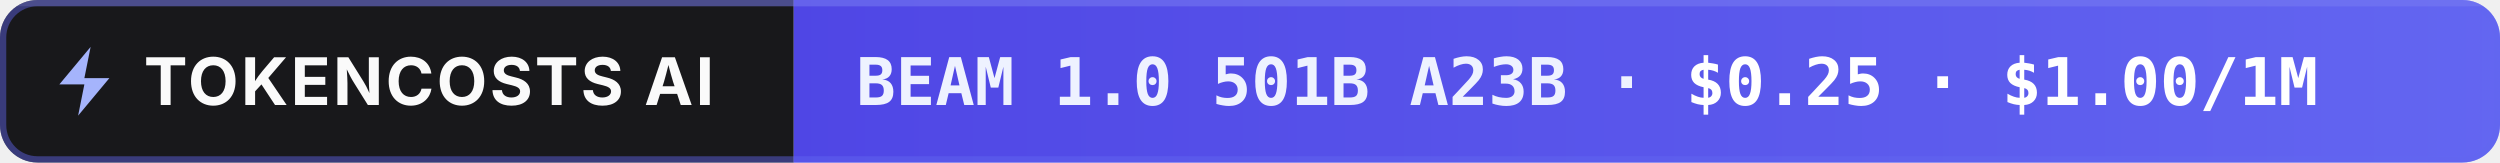
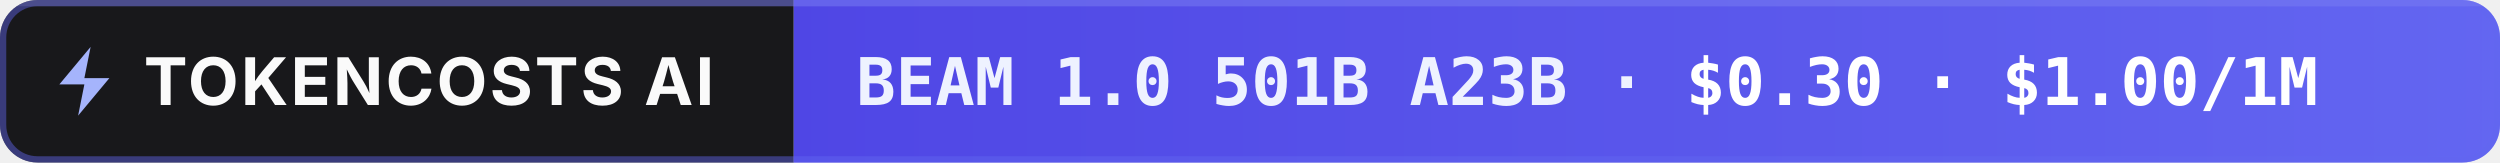
- <svg xmlns="http://www.w3.org/2000/svg" width="400" height="26" viewBox="0 0 400 26" role="img" aria-label="TokenCosts AI: Beam 1.0 501B A23B $0.25 / $1.00 per 1M">
+ <svg xmlns="http://www.w3.org/2000/svg" width="400" height="26" viewBox="0 0 400 26" role="img" aria-label="TokenCosts AI: Beam 1.0 501B A23B $0.30 / $1.00 per 1M">
  <defs>
    <linearGradient id="indigo-grad-beam-1.0-501b-a23b-inout" x1="0%" y1="0%" x2="100%" y2="0%">
      <stop offset="0%" stop-color="#4F46E5" />
      <stop offset="100%" stop-color="#6366F1" />
    </linearGradient>
    <clipPath id="clip-indigo-beam-1.0-501b-a23b-inout">
      <rect width="400" height="26" rx="6" />
    </clipPath>
  </defs>
  <g clip-path="url(#clip-indigo-beam-1.0-501b-a23b-inout)">
    <rect x="0" y="0" width="127" height="26" fill="#18181B" />
    <rect x="127" y="0" width="273" height="26" fill="url(#indigo-grad-beam-1.0-501b-a23b-inout)" />
    <rect x="0" y="0" width="400" height="1" fill="#FFFFFF" fill-opacity="0.14" />
    <path d="M14.5 7.5L9.5 13.5H13.5L12.5 18.5L17.5 12.5H13.5L14.5 7.5Z" fill="#A5B4FC" />
  </g>
  <rect x="0.5" y="0.5" width="399" height="25" rx="5.5" fill="none" stroke="#6366F1" stroke-opacity="0.45" stroke-width="1" />
  <g font-family="Inter, -apple-system, BlinkMacSystemFont, 'Segoe UI', Roboto, sans-serif" font-size="10.5" font-weight="700" letter-spacing="0.4" text-rendering="geometricPrecision">
    <text x="23" y="16.8" fill="#FAFAFA">TOKENCOSTS AI</text>
  </g>
  <g font-family="'JetBrains Mono', ui-monospace, SFMono-Regular, Menlo, monospace" font-size="10.5" font-weight="600" text-rendering="geometricPrecision">
-     <text x="137" y="16.8" fill="#EEF2FF">BEAM 1.0 501B A23B · <tspan fill="#FFFFFF" font-weight="700">$0.25 · $1.00/1M</tspan>
+     <text x="137" y="16.8" fill="#EEF2FF">BEAM 1.0 501B A23B · <tspan fill="#FFFFFF" font-weight="700">$0.30 · $1.00/1M</tspan>
    </text>
  </g>
</svg>
